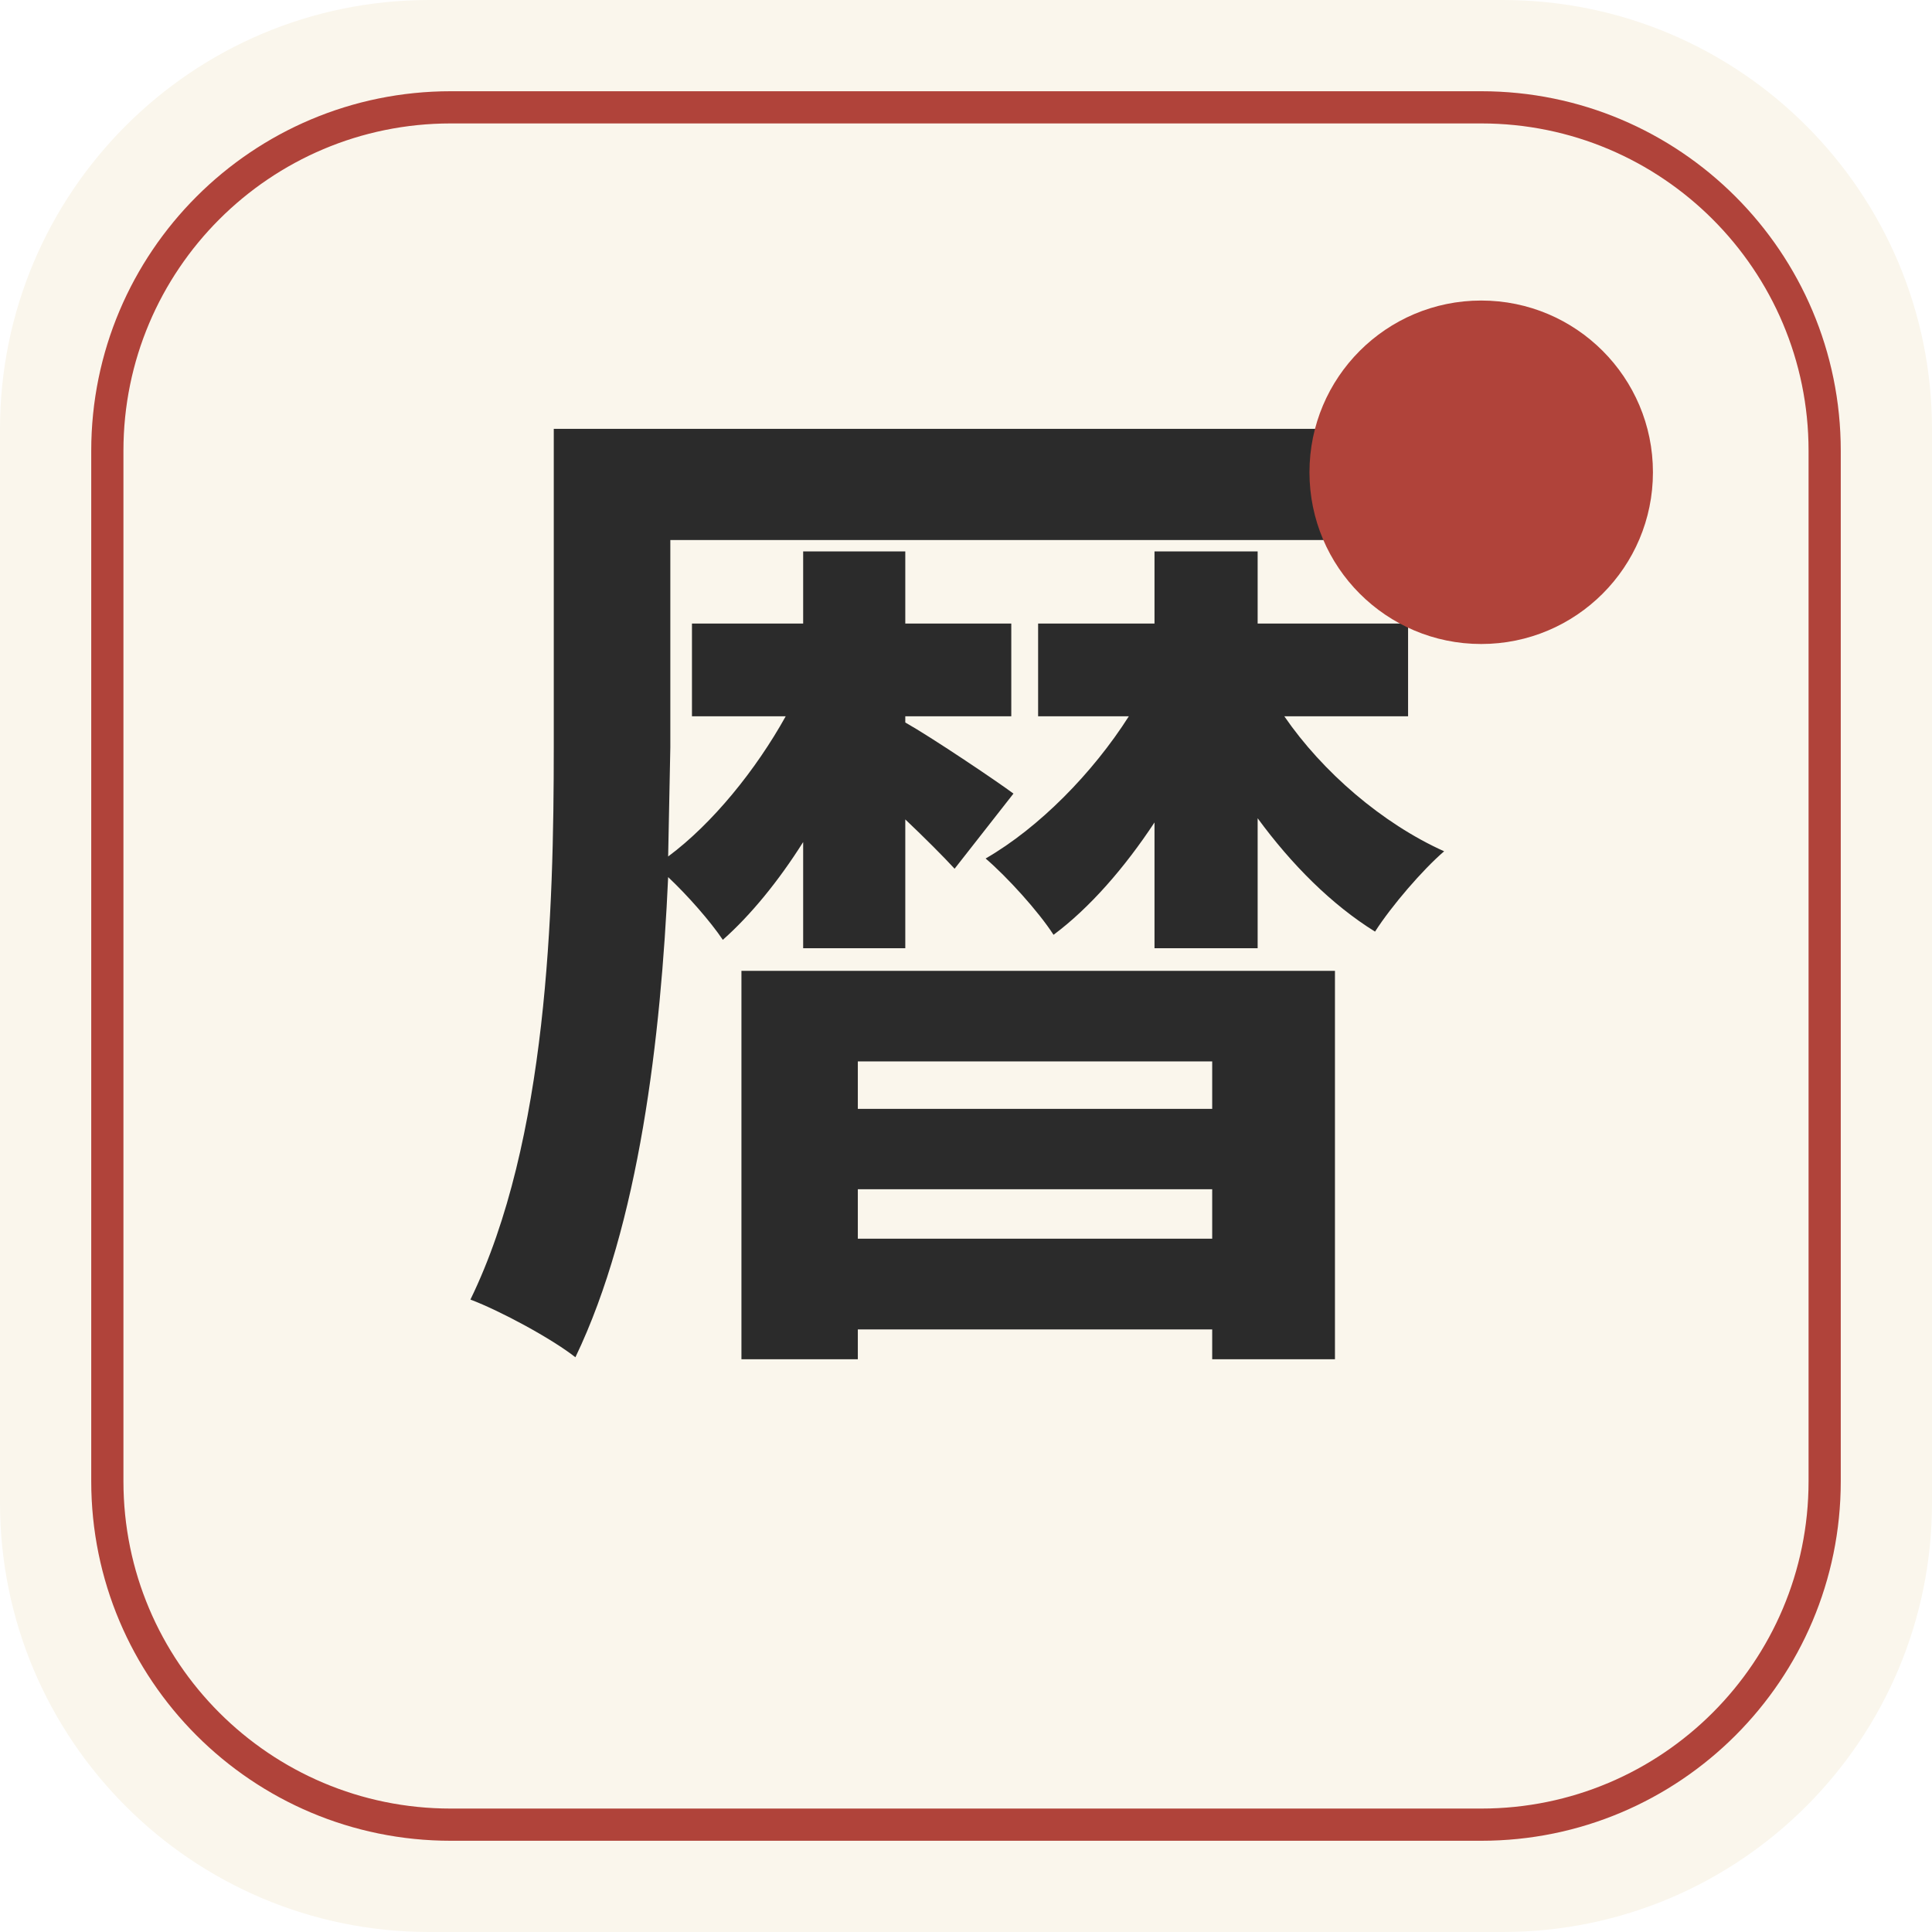
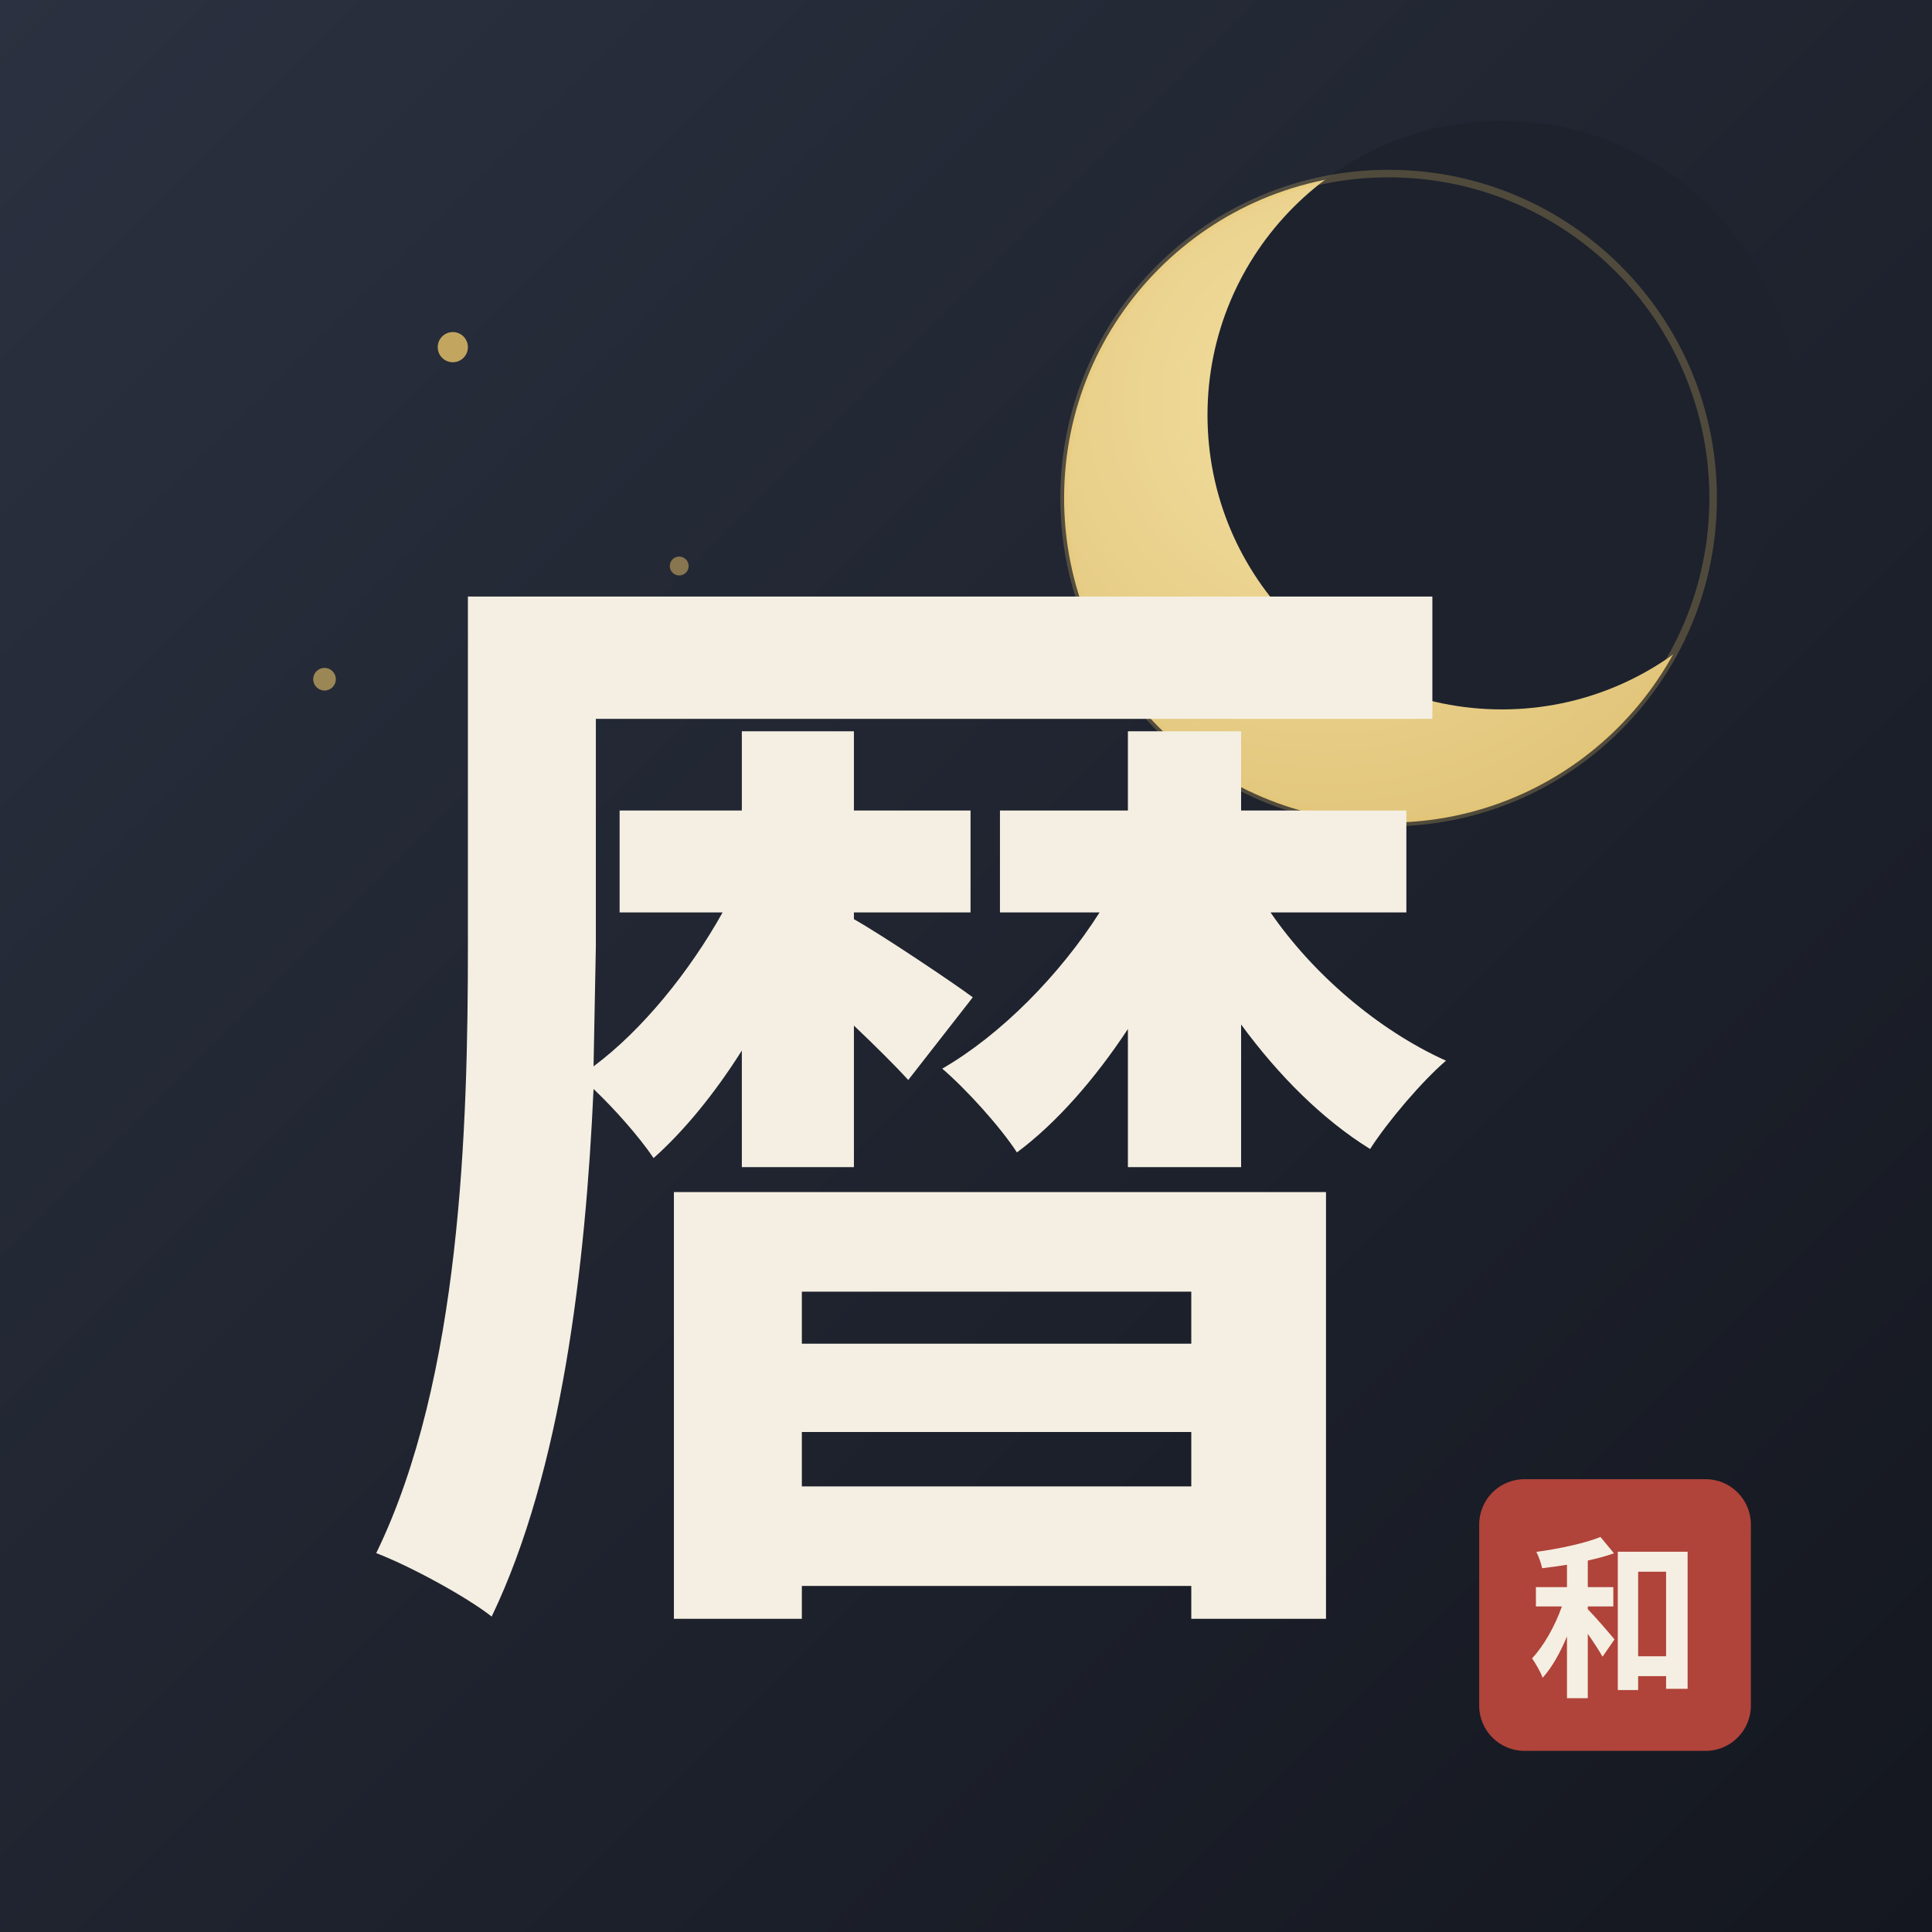
- <svg xmlns="http://www.w3.org/2000/svg" viewBox="0 0 180 180">
-   <rect width="180" height="180" rx="40" fill="#faf6ec" />
-   <rect x="10" y="10" width="160" height="160" rx="32" fill="none" stroke="#b0433a" stroke-width="3" />
-   <text x="90" y="118" font-size="96" font-weight="800" text-anchor="middle" font-family="'Hiragino Mincho ProN','Yu Mincho',serif" fill="#2b2b2b">暦</text>
-   <circle cx="138" cy="44" r="16" fill="#b0433a" />
+ <svg xmlns="http://www.w3.org/2000/svg" viewBox="0 0 512 512">
+   <defs>
+     <linearGradient id="bg" x1="0" y1="0" x2="1" y2="1">
+       <stop offset="0%" stop-color="#2b3140" />
+       <stop offset="100%" stop-color="#14171f" />
+     </linearGradient>
+     <radialGradient id="moonG" cx="0.4" cy="0.35" r="1">
+       <stop offset="0%" stop-color="#f3dfa0" />
+       <stop offset="100%" stop-color="#d9b96a" />
+     </radialGradient>
+   </defs>
+   <rect width="512" height="512" fill="url(#bg)" />
+   <circle cx="368" cy="132" r="86" fill="url(#moonG)" />
+   <circle cx="398" cy="110" r="78" fill="#1d222d" />
+   <circle cx="368" cy="132" r="86" fill="none" stroke="#e9c46a" stroke-opacity="0.25" stroke-width="2" />
+   <circle cx="120" cy="92" r="4" fill="#e9c46a" opacity="0.8" />
+   <circle cx="180" cy="150" r="2.5" fill="#e9c46a" opacity="0.5" />
+   <circle cx="86" cy="180" r="3" fill="#e9c46a" opacity="0.6" />
+   <text x="244" y="402" font-size="300" font-weight="700" text-anchor="middle" font-family="'Hiragino Mincho ProN','Yu Mincho',serif" fill="#f4efe2">暦</text>
+   <rect x="392" y="392" width="72" height="72" rx="12" fill="#b0433a" />
+   <text x="428" y="446" font-size="46" font-weight="700" text-anchor="middle" font-family="'Hiragino Mincho ProN','Yu Mincho',serif" fill="#f4efe2">和</text>
</svg>
